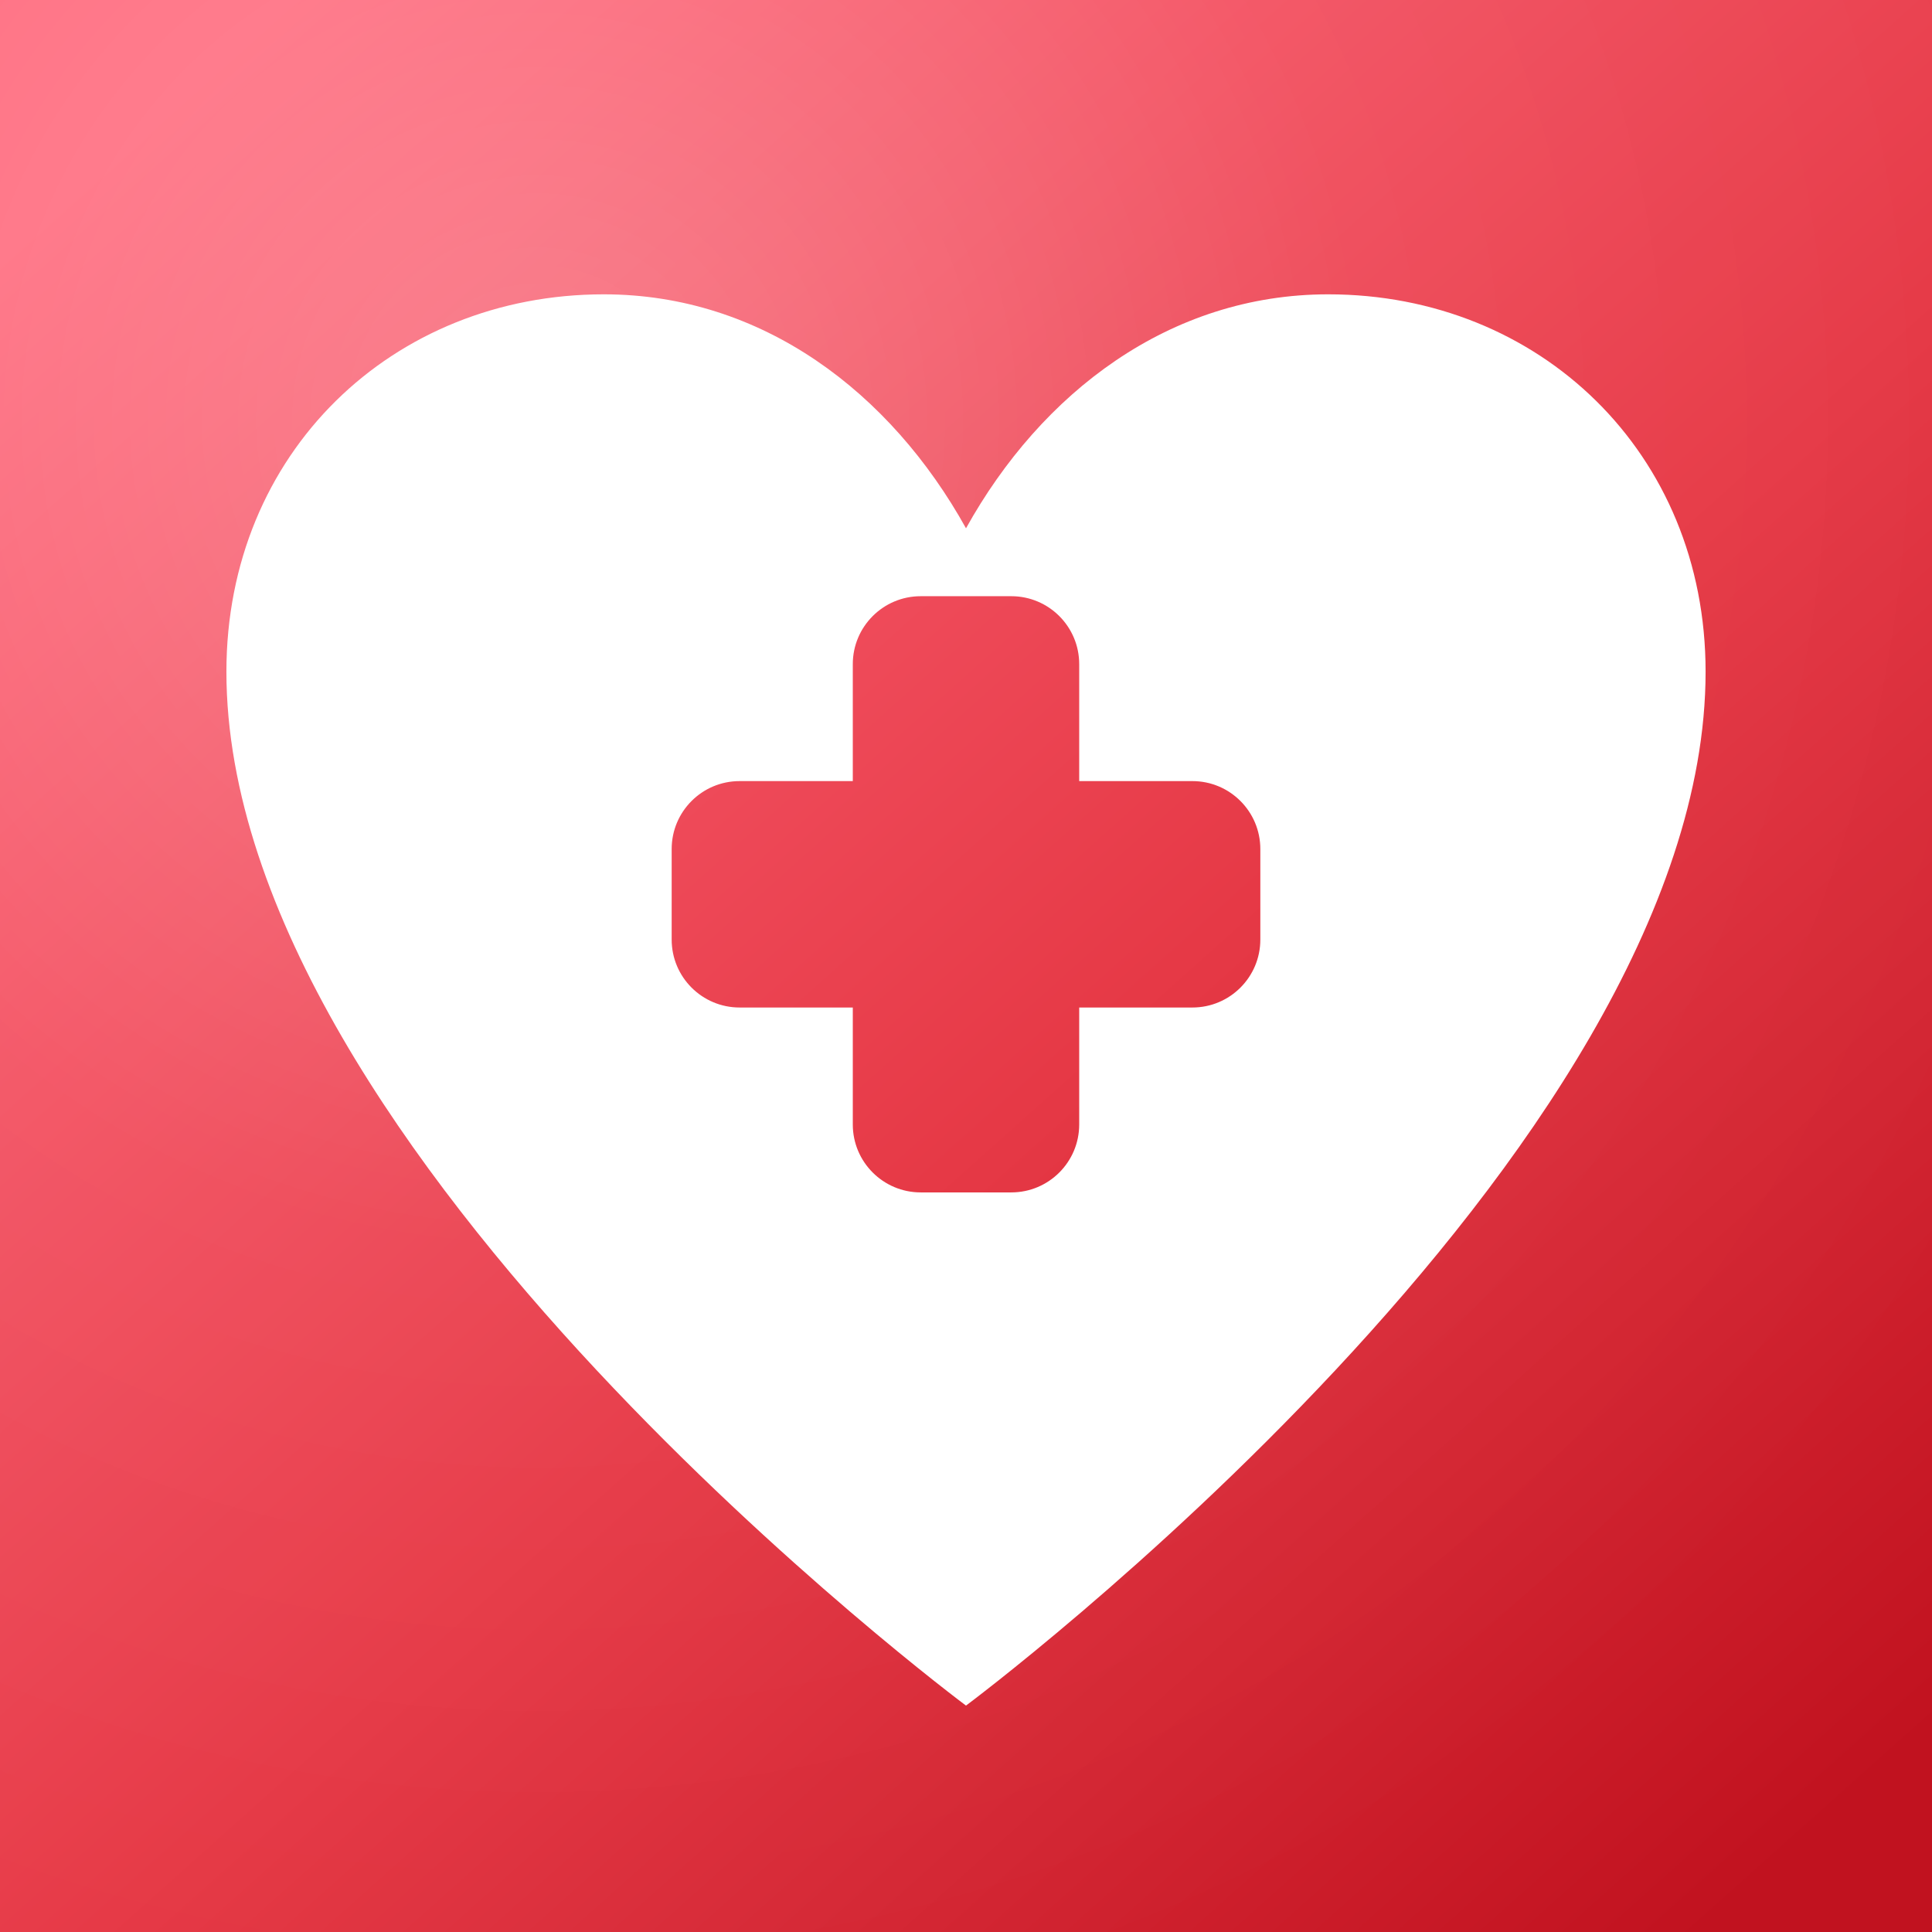
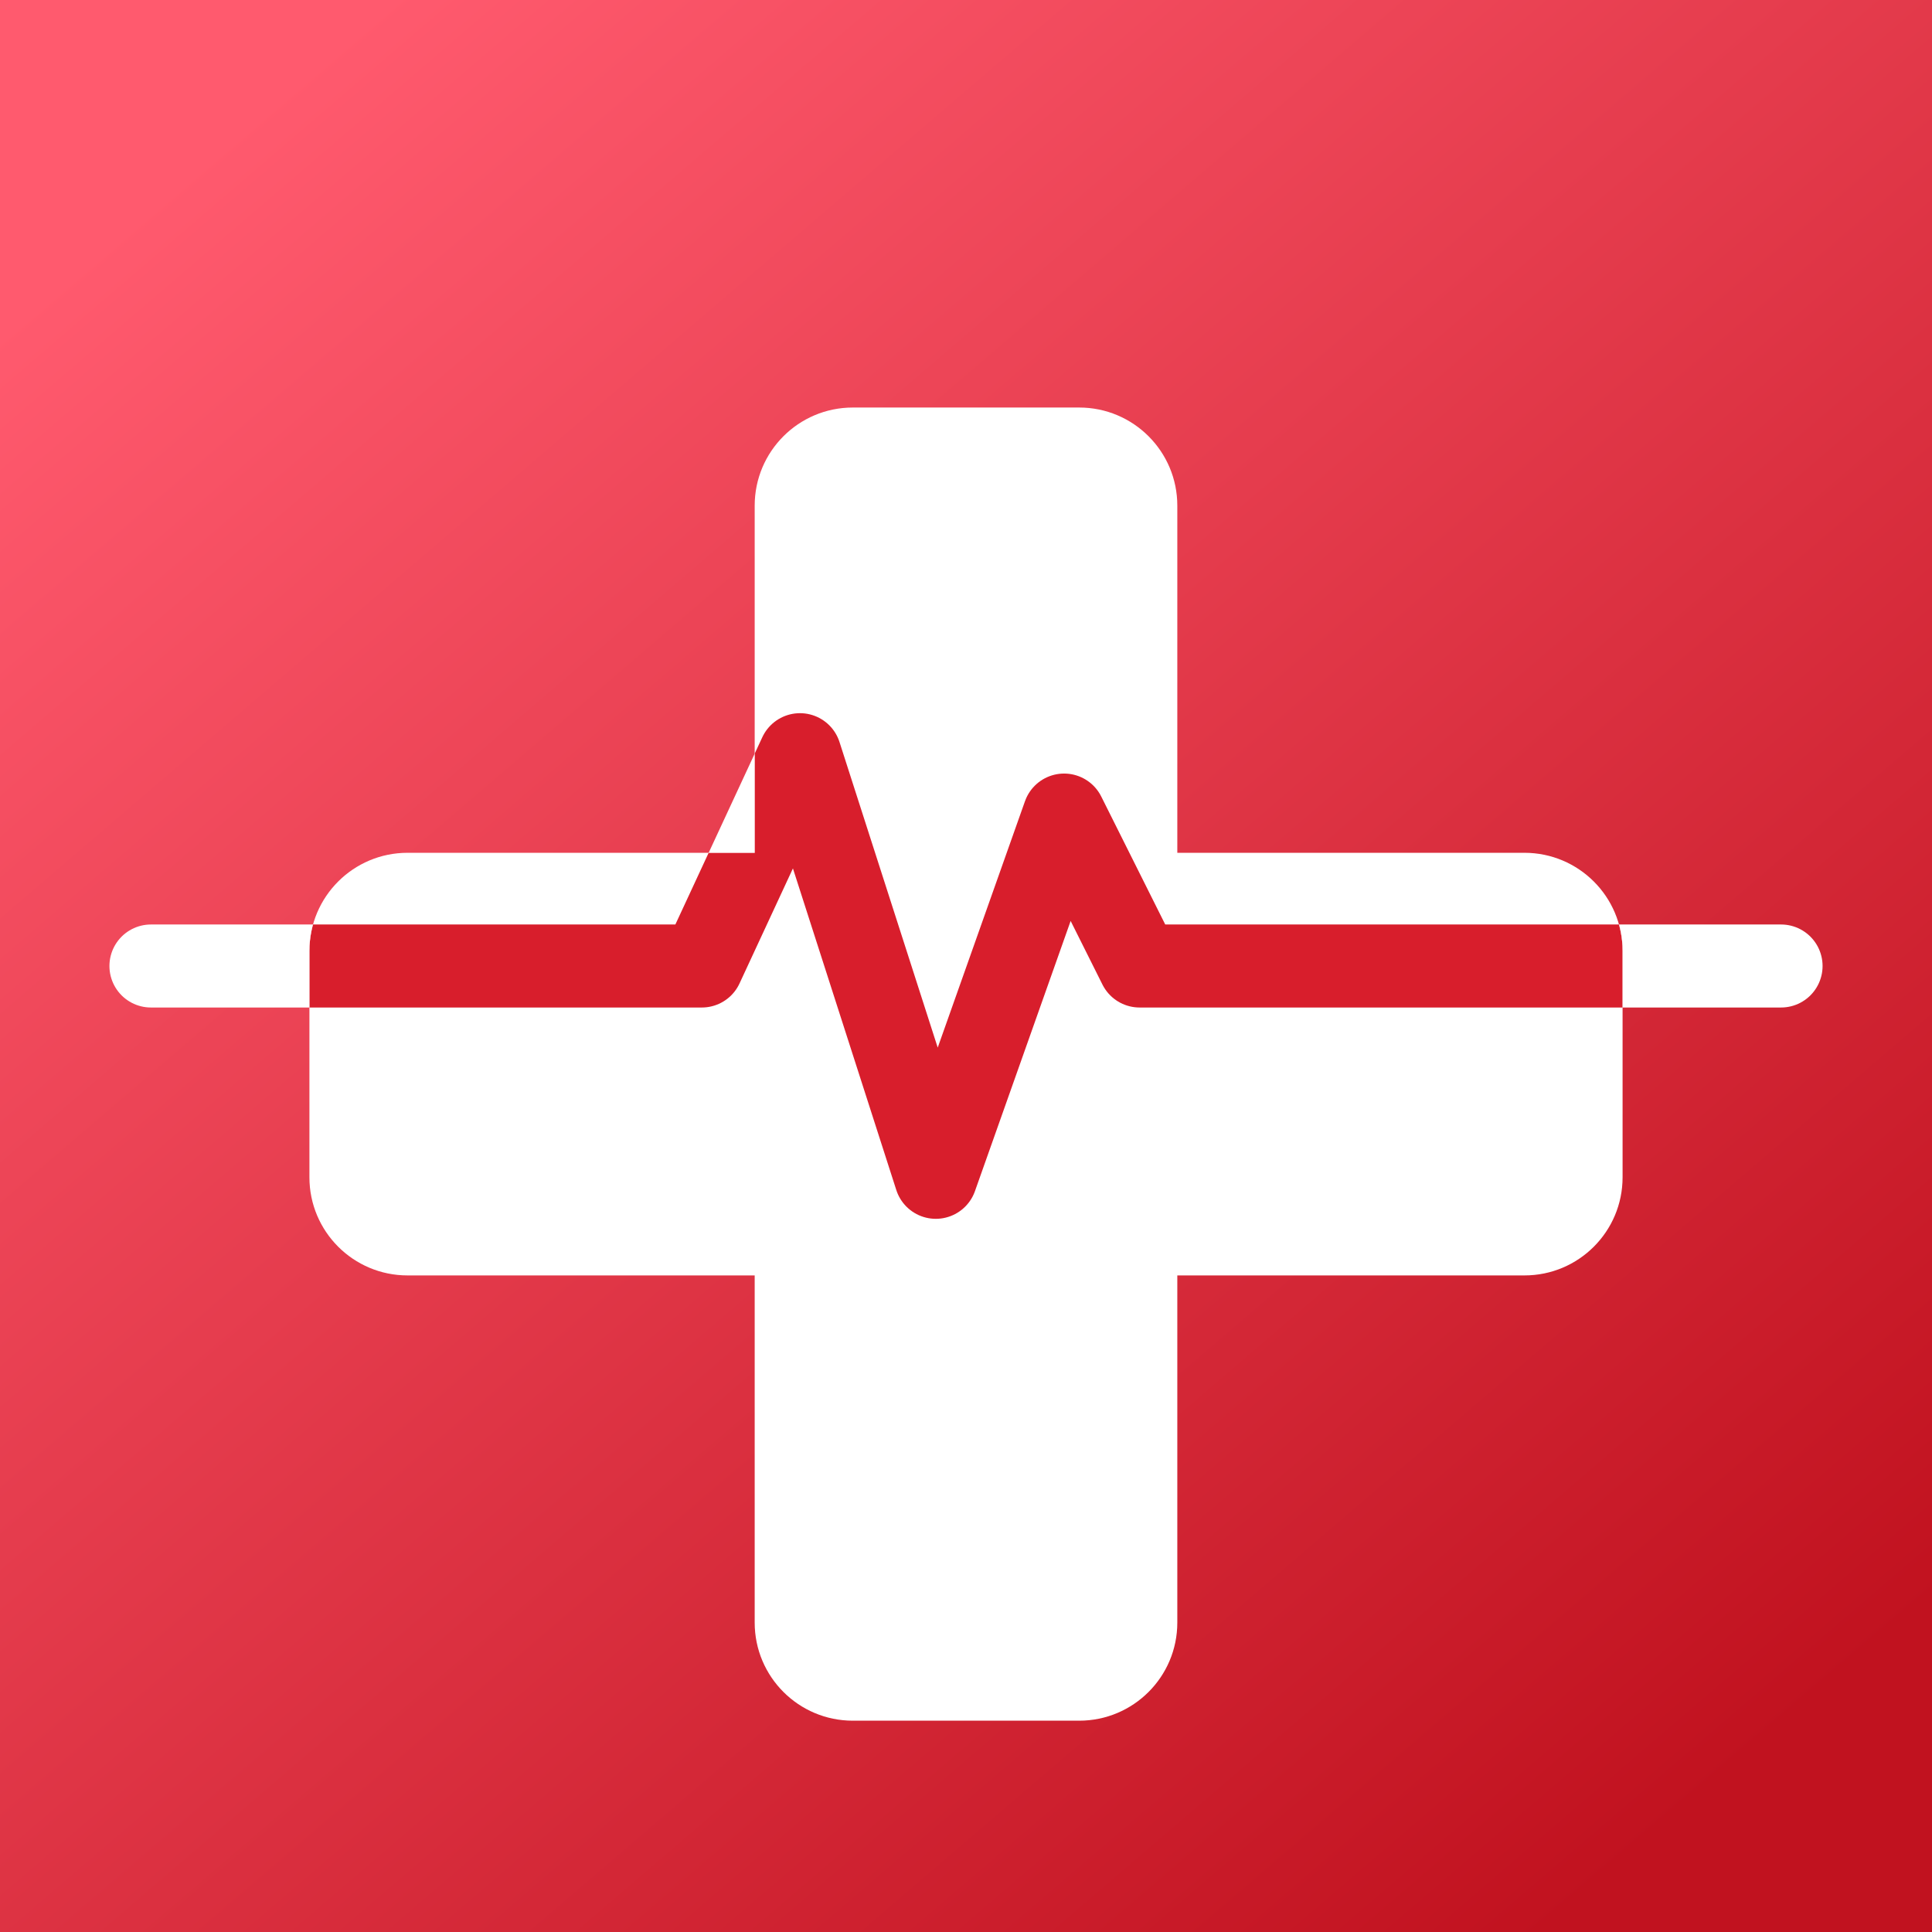
- <svg xmlns="http://www.w3.org/2000/svg" width="1024" height="1024" viewBox="0 0 512 512" fill="none">
+ <svg xmlns="http://www.w3.org/2000/svg" width="1024" height="1024" viewBox="0 0 512 512">
  <defs>
-     <linearGradient id="bg" x1="48" y1="24" x2="470" y2="496" gradientUnits="userSpaceOnUse">
-       <stop offset="0" stop-color="#FF6B7E" />
-       <stop offset="0.55" stop-color="#E63946" />
+     <linearGradient id="hm-bg" x1="64" y1="32" x2="448" y2="480" gradientUnits="userSpaceOnUse">
+       <stop offset="0" stop-color="#FF5A6E" />
      <stop offset="1" stop-color="#C1121F" />
    </linearGradient>
-     <radialGradient id="sheen" cx="0.28" cy="0.22" r="0.85">
-       <stop offset="0" stop-color="#FFFFFF" stop-opacity="0.22" />
-       <stop offset="0.5" stop-color="#FFFFFF" stop-opacity="0.04" />
-       <stop offset="1" stop-color="#FFFFFF" stop-opacity="0" />
-     </radialGradient>
+     <path id="hm-cross" d="M226 108 h60 a26 26 0 0 1 26 26 v92 h92 a26 26 0 0 1 26 26 v60 a26 26 0 0 1 -26 26 h-92 v92 a26 26 0 0 1 -26 26 h-60 a26 26 0 0 1 -26 -26 v-92 h-92 a26 26 0 0 1 -26 -26 v-60 a26 26 0 0 1 26 -26 h92 v-92 a26 26 0 0 1 26 -26 z" />
+     <clipPath id="hm-inside">
+       <use href="#hm-cross" />
+     </clipPath>
+     <mask id="hm-outside">
+       <rect width="512" height="512" fill="#FFFFFF" />
+       <use href="#hm-cross" fill="#000000" />
+     </mask>
  </defs>
-   <rect x="0" y="0" width="512" height="512" fill="url(#bg)" />
-   <rect x="0" y="0" width="512" height="512" fill="url(#sheen)" />
-   <path d="M256 452 C256 452 60 306 60 178 C60 120 104 78 160 78 C202 78 236 104 256 140 C276 104 310 78 352 78 C408 78 452 120 452 178 C452 306 256 452 256 452 Z" fill="#FFFFFF" />
-   <rect x="226" y="158" width="60" height="158" rx="18" fill="url(#bg)" />
-   <rect x="178" y="207" width="156" height="60" rx="18" fill="url(#bg)" />
+   <rect width="512" height="512" fill="url(#hm-bg)" />
+   <use href="#hm-cross" fill="#FFFFFF" />
+   <g fill="none" stroke-width="22" stroke-linecap="round" stroke-linejoin="round">
+     <path d="M40 256 H186 L212 200 L248 312 L282 216 L302 256 H472" stroke="#D81E2C" clip-path="url(#hm-inside)" />
+     <path d="M40 256 H186 L212 200 L248 312 L282 216 L302 256 H472" stroke="#FFFFFF" mask="url(#hm-outside)" />
+   </g>
</svg>
